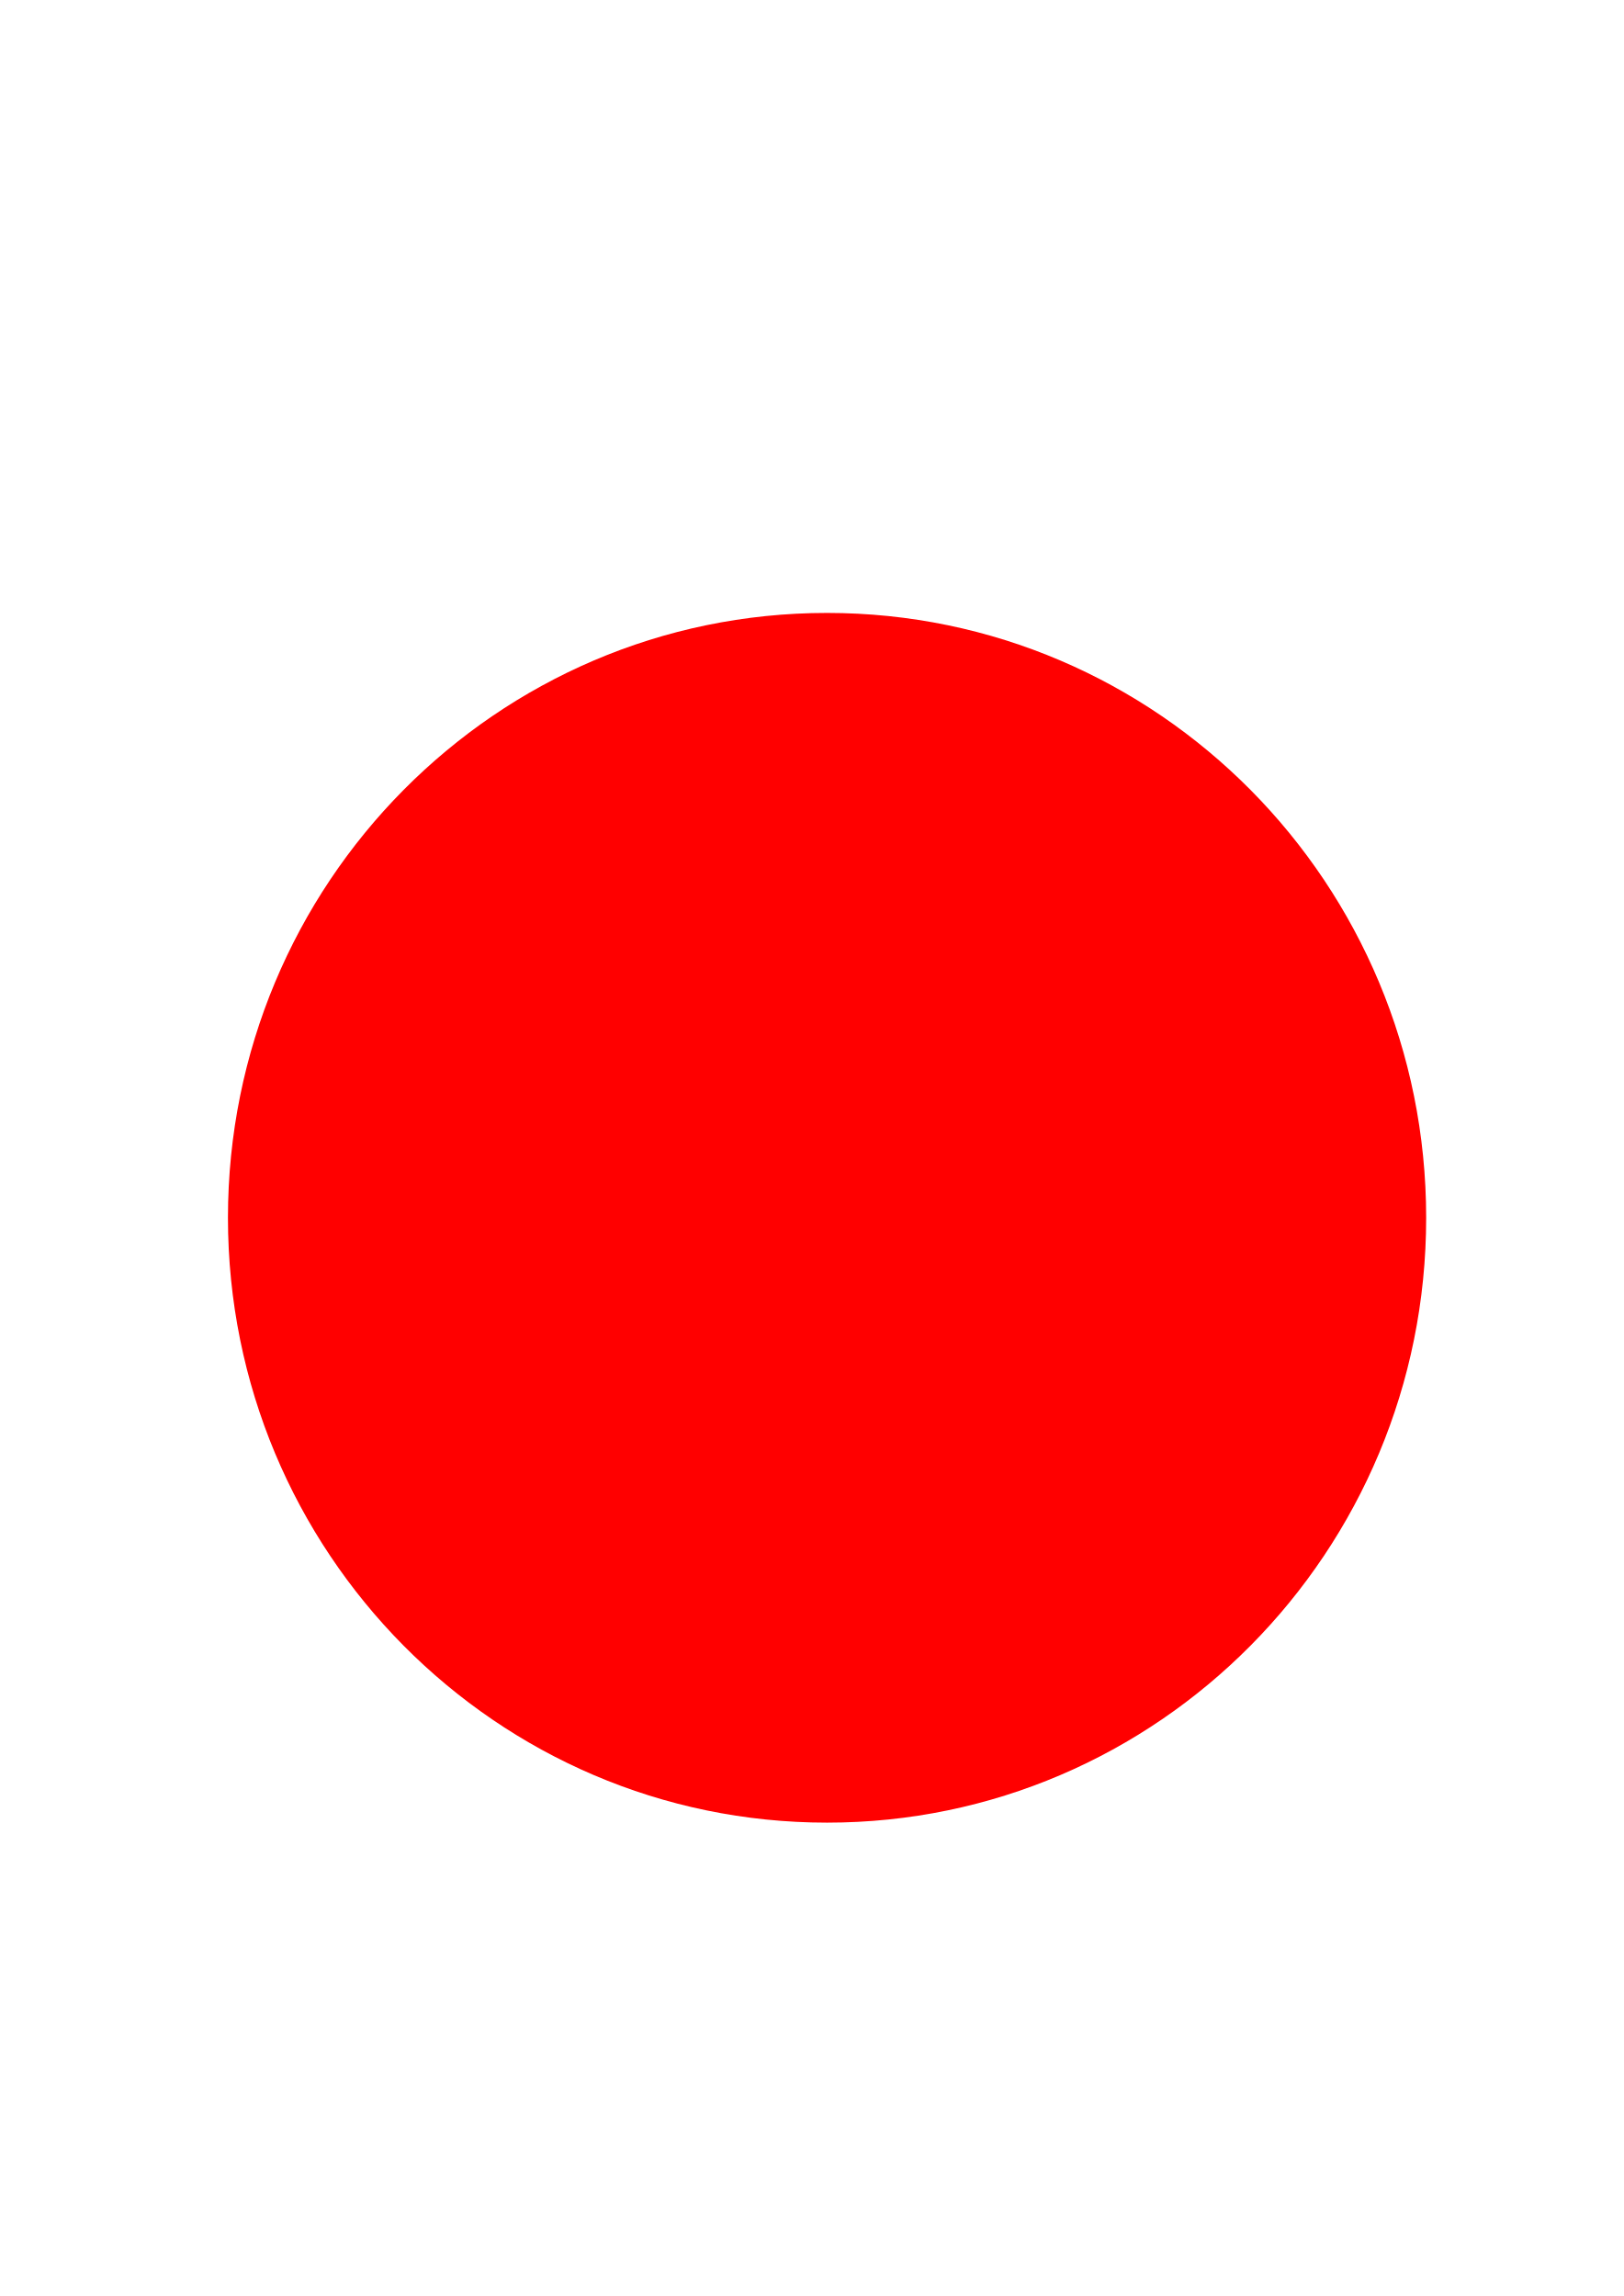
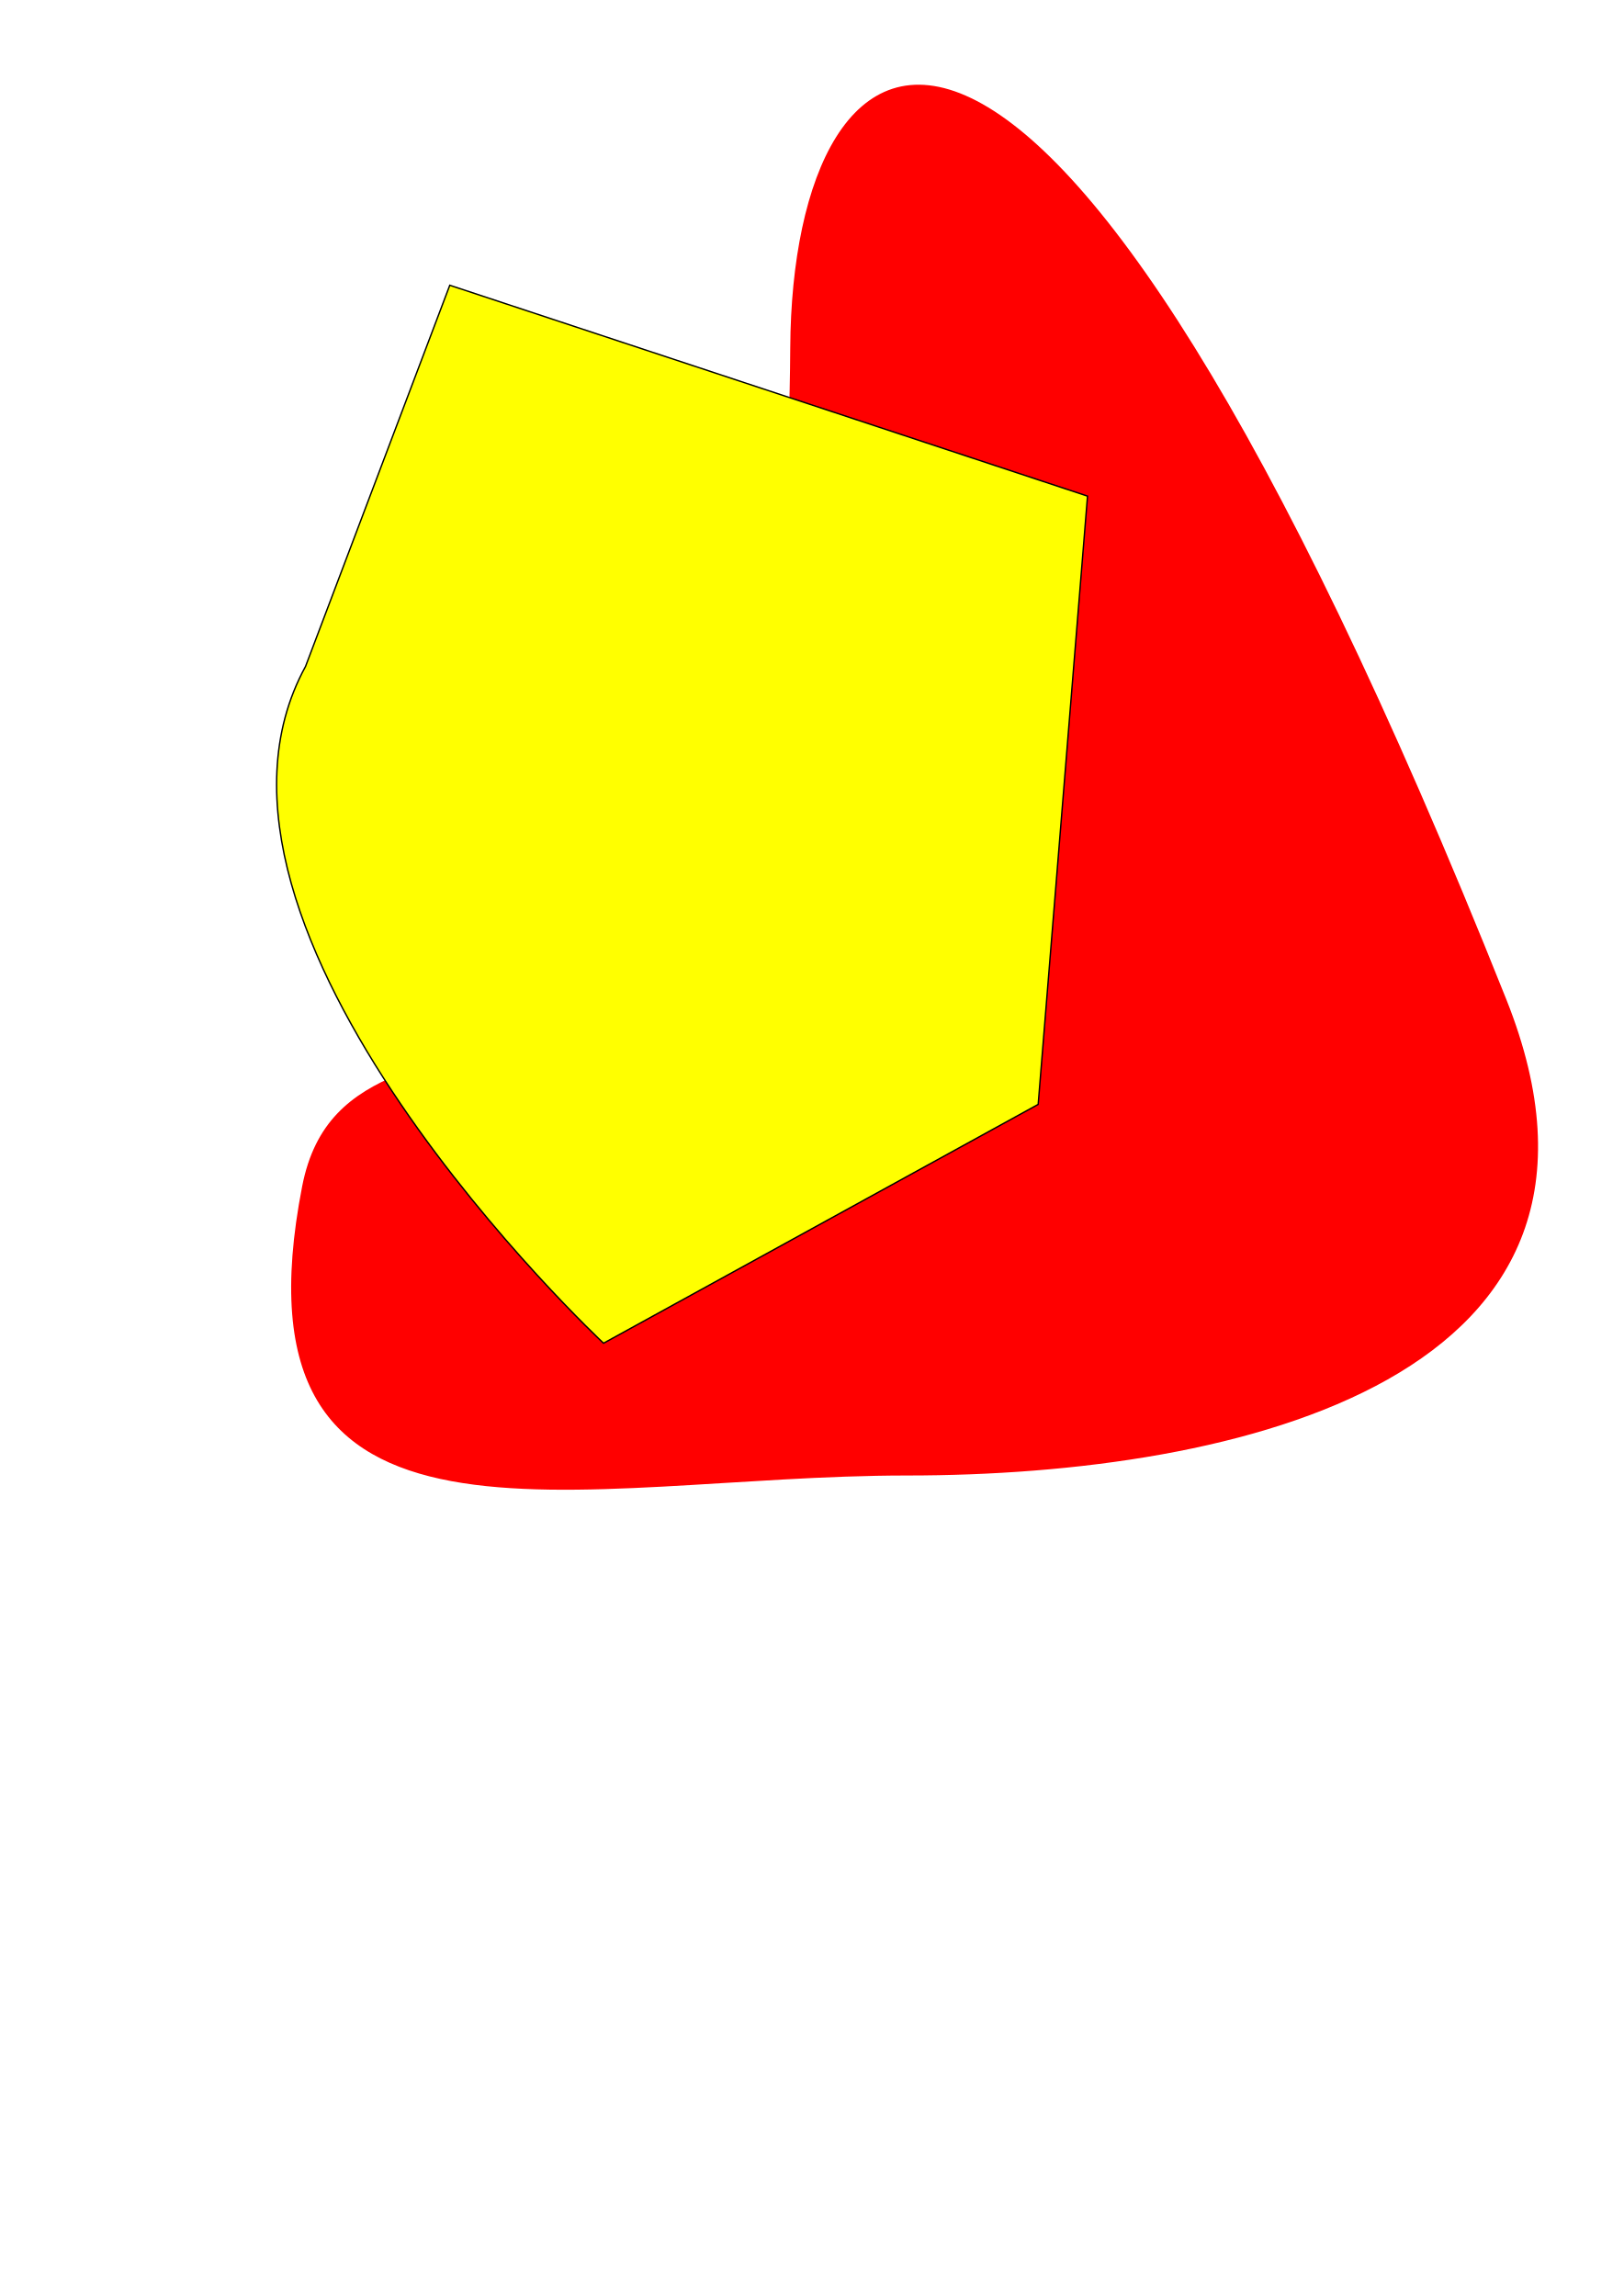
<svg xmlns="http://www.w3.org/2000/svg" width="210mm" height="297mm" viewBox="0 0 210 297" version="1.1" id="svg8">
  <defs id="defs2" />
  <g id="layer1">
-     <ellipse style="fill:#ff0000;stroke-width:0.265" id="path46" cx="106.967" cy="157.527" rx="77.485" ry="78.241" />
+     <path style="fill:#ff0000;stroke-width:0.265" d="m 194.809,129.254 c 19.565,49.056 -34.691,61.61 -77.485,61.61 -42.794,0 -88.357,14.416 -78.241,-37.42 6.501,-33.311 62.398,8.897 63.122,-108.479 0.275,-44.534 31.212,-69.641 92.604,84.289 z" id="path46" />
+     <path style="fill:none;stroke-width:2.857" d="M 375.714,887.936 C 327.59,883.669 271.278,862.061 232.857,833.118 87.921,723.935 72.169,516.099 199.076,387.42 c 99.439,-100.827 257.819,-114.413 373.781,-32.064 21.266,15.102 59.257,54.515 73.853,76.617 57.347,86.838 64.476,202.226 18.214,294.833 -19.629,39.293 -57.419,83.848 -92.067,108.546 -37.819,26.959 -92.19,48.135 -132.213,51.492 -10.569,0.887 -23.716,2.008 -29.216,2.492 -5.5,0.484 -21.571,-0.146 -35.714,-1.4 z" id="path48" transform="scale(0.2645833)" />
+     <path style="fill:none;stroke-width:2.857" d="M 375.714,887.936 C 327.59,883.669 271.278,862.061 232.857,833.118 87.921,723.935 72.169,516.099 199.076,387.42 c 99.439,-100.827 257.819,-114.413 373.781,-32.064 21.266,15.102 59.257,54.515 73.853,76.617 57.347,86.838 64.476,202.226 18.214,294.833 -19.629,39.293 -57.419,83.848 -92.067,108.546 -37.819,26.959 -92.19,48.135 -132.213,51.492 -10.569,0.887 -23.716,2.008 -29.216,2.492 -5.5,0.484 -21.571,-0.146 -35.714,-1.4 z" id="path50" transform="scale(0.2645833)" />
+     <path style="fill:none;stroke-width:2.857" d="M 375.714,887.936 C 327.59,883.669 271.278,862.061 232.857,833.118 87.921,723.935 72.169,516.099 199.076,387.42 c 99.439,-100.827 257.819,-114.413 373.781,-32.064 21.266,15.102 59.257,54.515 73.853,76.617 57.347,86.838 64.476,202.226 18.214,294.833 -19.629,39.293 -57.419,83.848 -92.067,108.546 -37.819,26.959 -92.19,48.135 -132.213,51.492 -10.569,0.887 -23.716,2.008 -29.216,2.492 -5.5,0.484 -21.571,-0.146 -35.714,-1.4 z" id="path52" transform="scale(0.2645833)" />
+     <path style="fill:none;stroke-width:2.857" d="M 375.714,887.936 C 327.59,883.669 271.278,862.061 232.857,833.118 87.921,723.935 72.169,516.099 199.076,387.42 c 99.439,-100.827 257.819,-114.413 373.781,-32.064 21.266,15.102 59.257,54.515 73.853,76.617 57.347,86.838 64.476,202.226 18.214,294.833 -19.629,39.293 -57.419,83.848 -92.067,108.546 -37.819,26.959 -92.19,48.135 -132.213,51.492 -10.569,0.887 -23.716,2.008 -29.216,2.492 -5.5,0.484 -21.571,-0.146 -35.714,-1.4 z" id="path54" transform="scale(0.2645833)" />
+     <path style="fill:none;stroke-width:2.857" d="M 375.714,887.936 C 327.59,883.669 271.278,862.061 232.857,833.118 87.921,723.935 72.169,516.099 199.076,387.42 c 99.439,-100.827 257.819,-114.413 373.781,-32.064 21.266,15.102 59.257,54.515 73.853,76.617 57.347,86.838 64.476,202.226 18.214,294.833 -19.629,39.293 -57.419,83.848 -92.067,108.546 -37.819,26.959 -92.19,48.135 -132.213,51.492 -10.569,0.887 -23.716,2.008 -29.216,2.492 -5.5,0.484 -21.571,-0.146 -35.714,-1.4 z" id="path56" transform="scale(0.2645833)" />
+     <path style="fill:none;stroke-width:2.857" d="M 375.714,887.936 C 327.59,883.669 271.278,862.061 232.857,833.118 87.921,723.935 40.74,396.099 167.648,267.42 c 115.109,193.062 283.082,147.41 405.209,87.936 23.45,-11.42 59.257,54.515 73.853,76.617 57.347,86.838 64.476,202.226 18.214,294.833 -19.629,39.293 -57.419,83.848 -92.067,108.546 -37.819,26.959 -92.19,48.135 -132.213,51.492 -10.569,0.887 -23.716,2.008 -29.216,2.492 -5.5,0.484 -21.571,-0.146 -35.714,-1.4 z" id="path58" transform="scale(0.2645833)" />
+     <path style="fill:#ffff00;stroke:#000000;stroke-width:0.178px;stroke-linecap:butt;stroke-linejoin:miter;stroke-opacity:1" d="M 39.515,86.207 C 20.859,120.303 78.056,173.753 78.056,173.753 L 134.271,142.859 140.653,64.176 58.172,36.899 Z" id="path69" />
  </g>
</svg>
